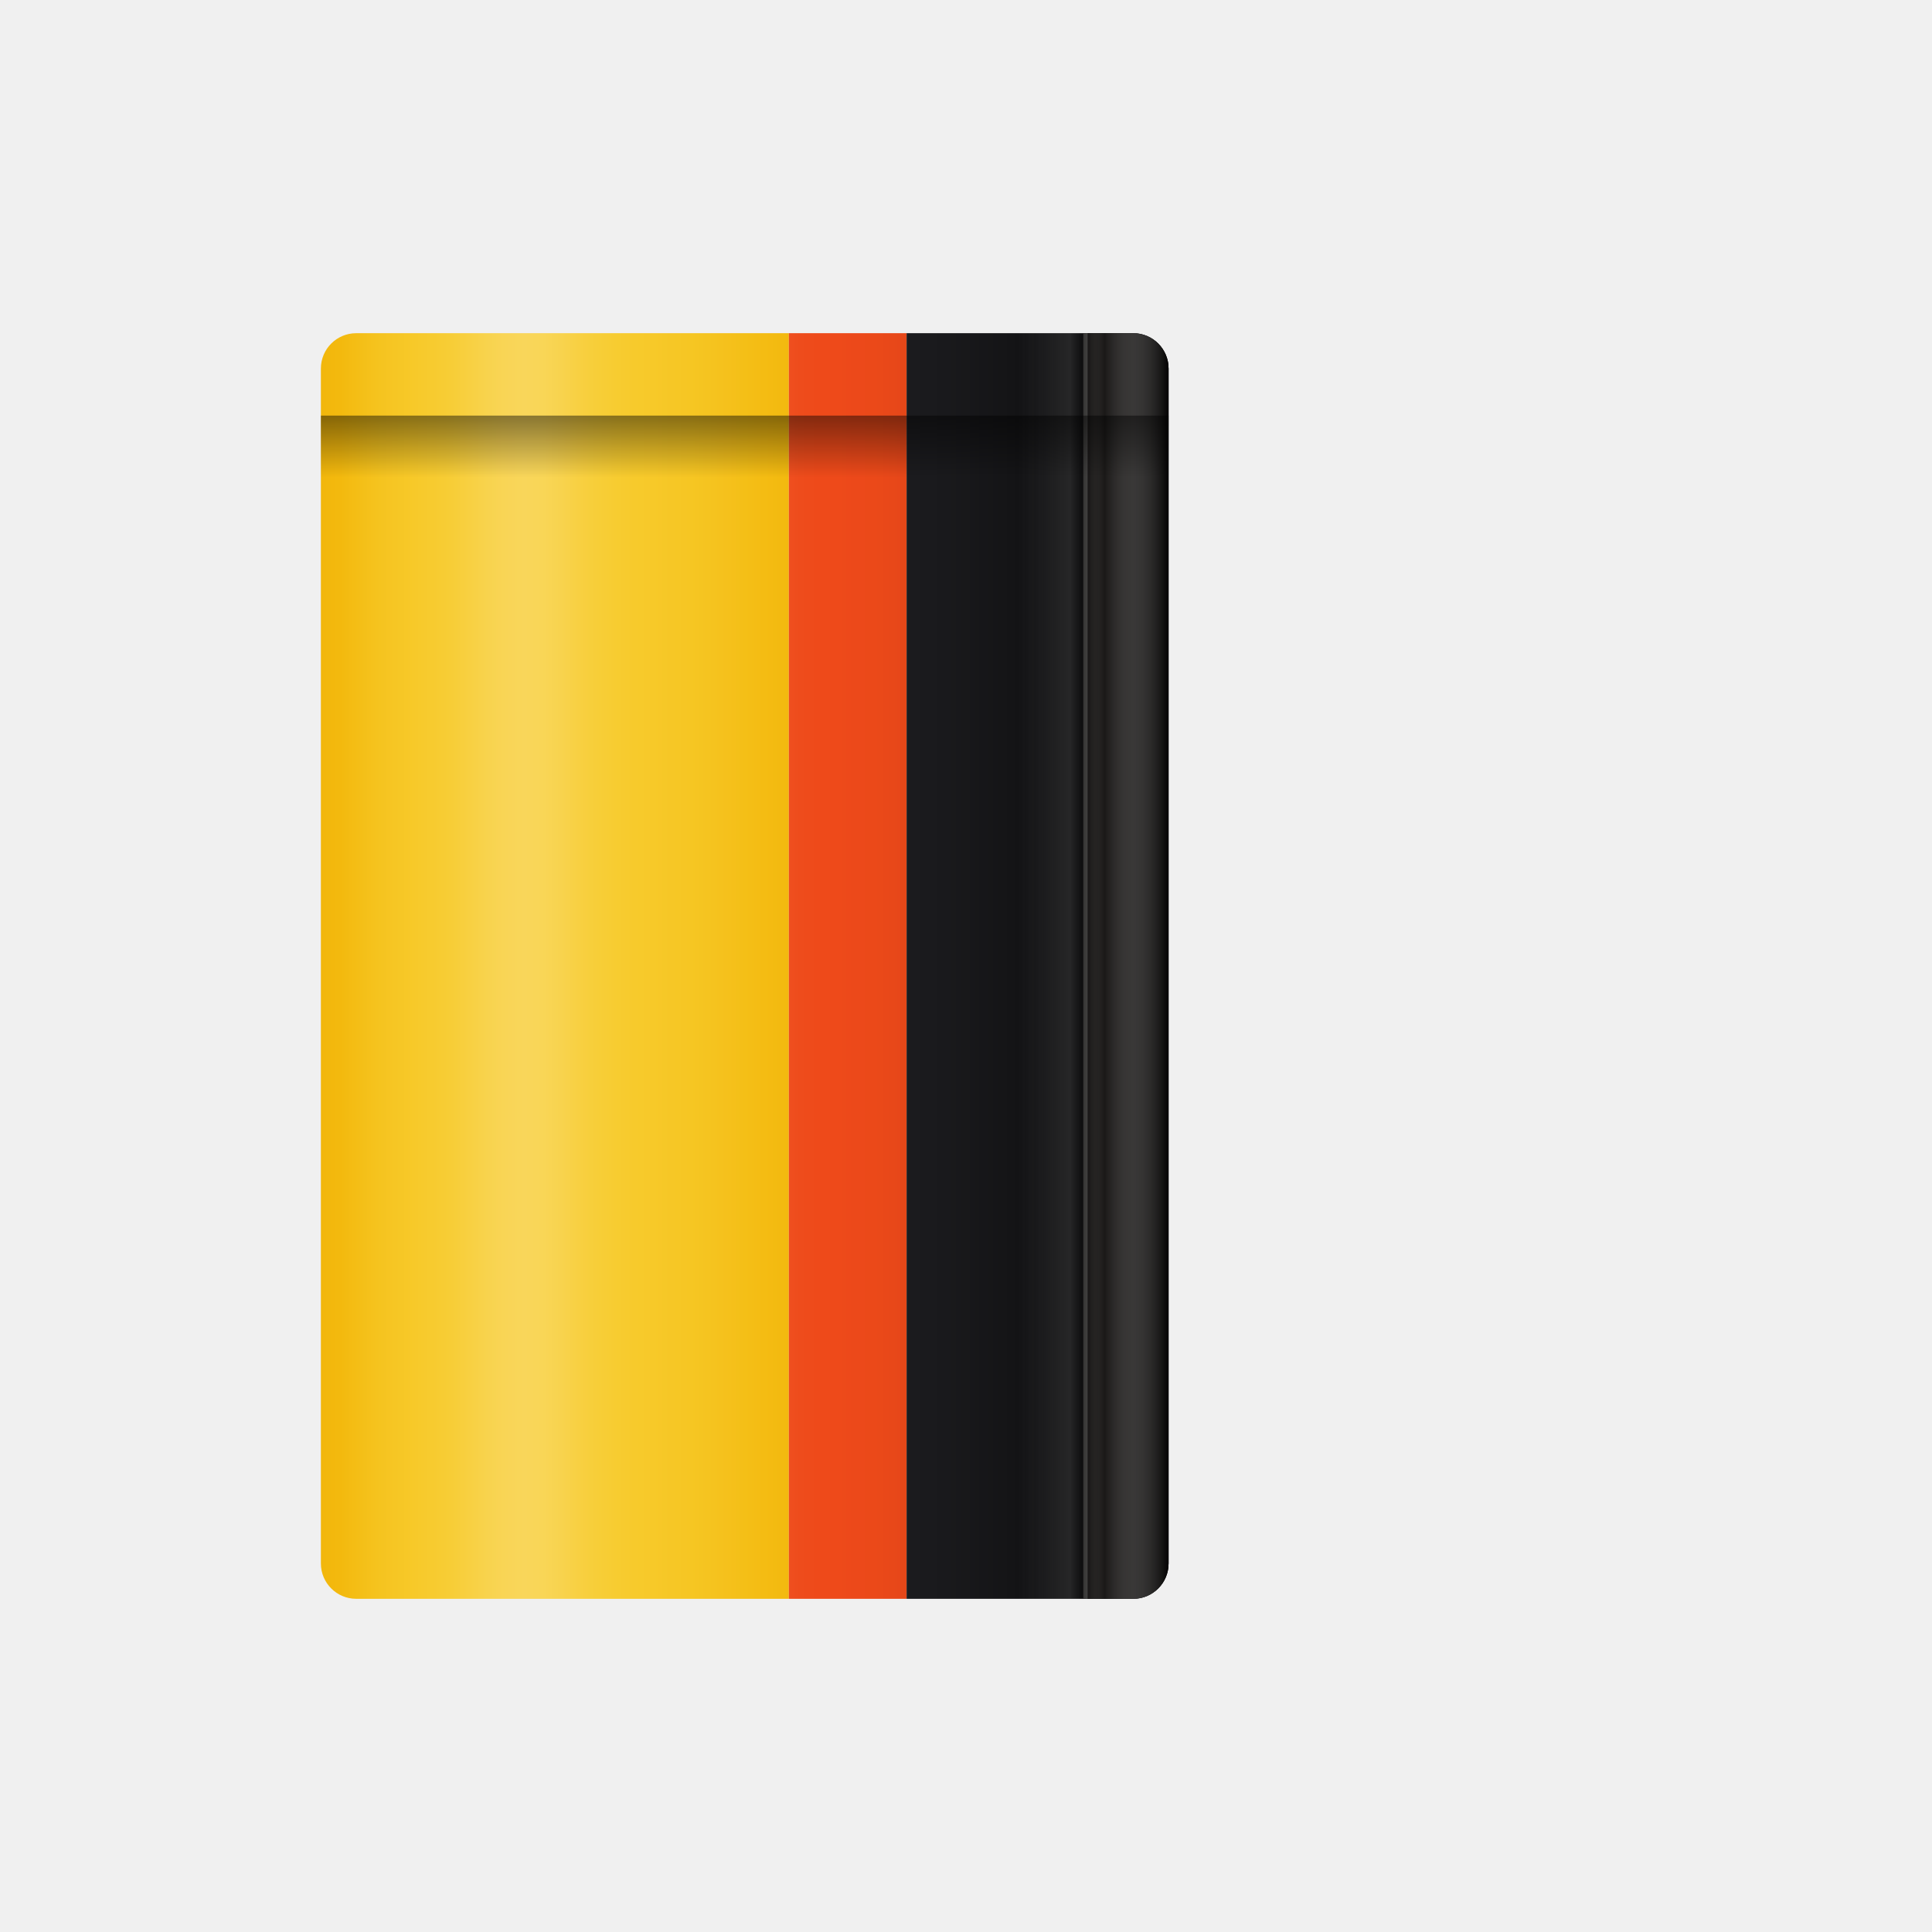
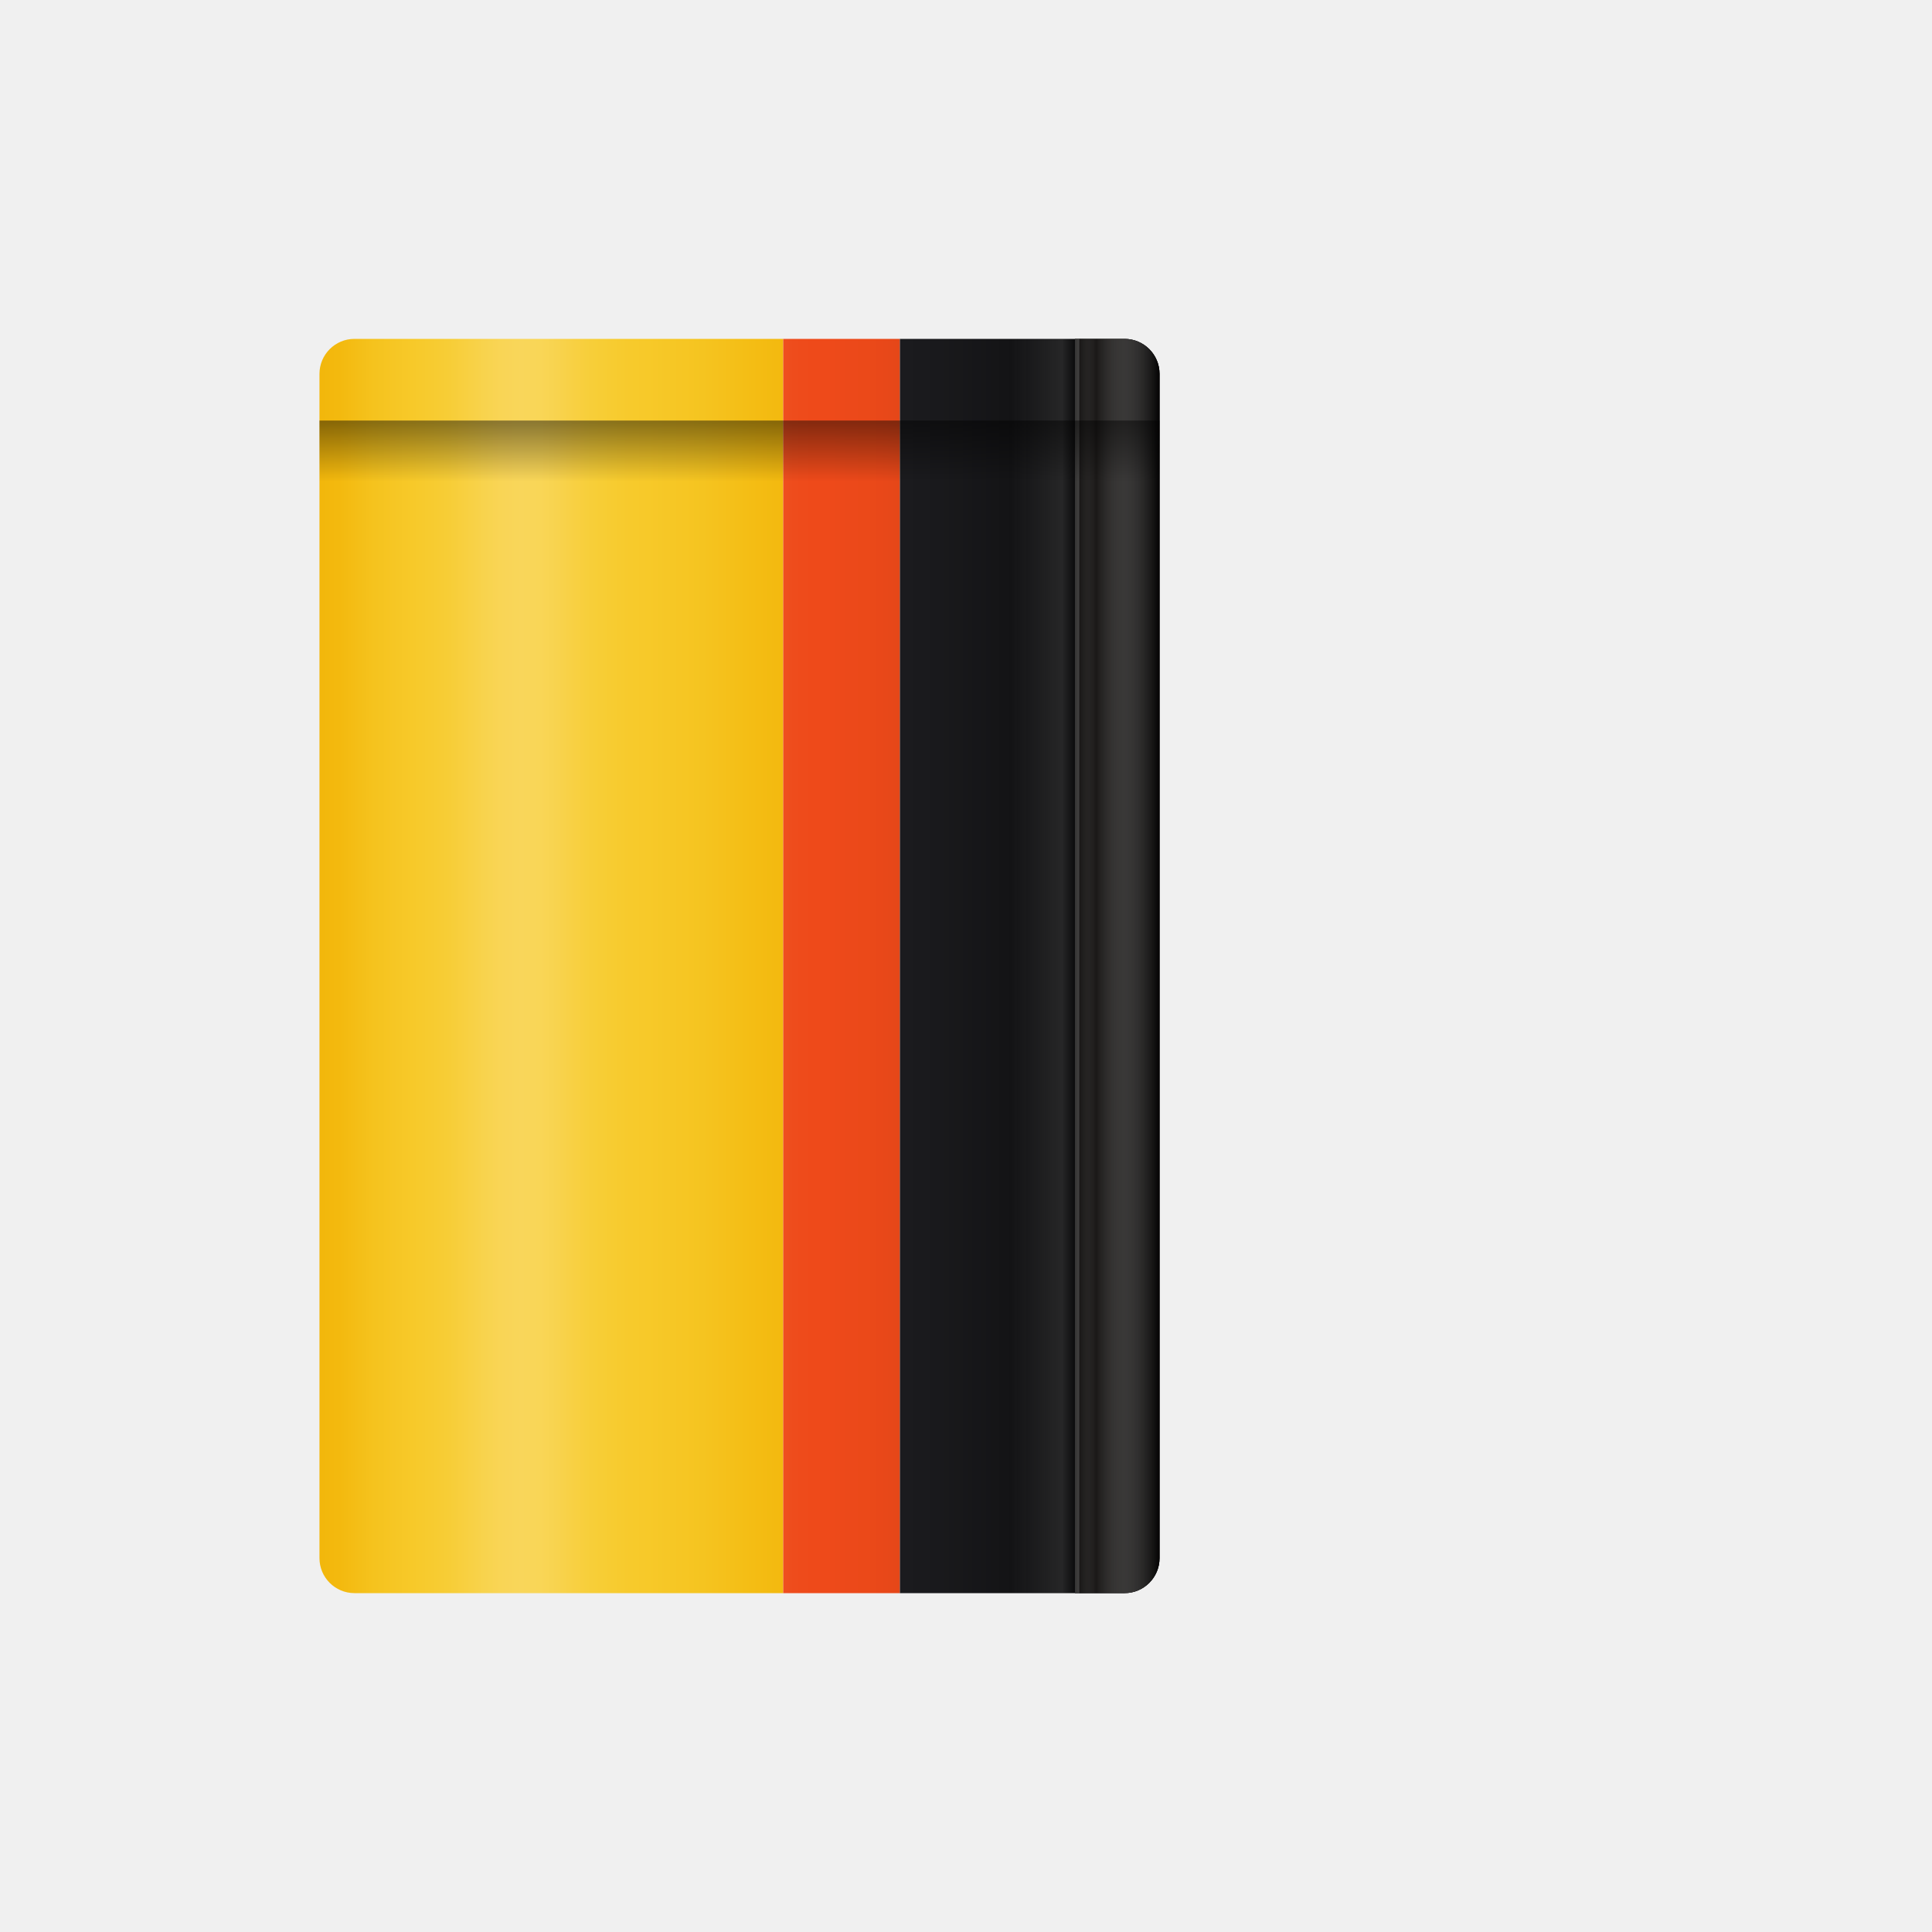
<svg xmlns="http://www.w3.org/2000/svg" viewBox="0 0 1024 1024">
  <defs>
    <clipPath id="b">
      <path d="M36.00,0.00 h528.00 a24.00,24.00 0 0 1 24.00,24.00 v812.00 a24.00,24.00 0 0 1 -24.00,24.00 h-528.00 a24.00,24.00 0 0 1 -24.00,-24.00 v-812.00 a24.00,24.00 0 0 1 24.00,-24.00 z" />
    </clipPath>
    <linearGradient id="yellow" gradientUnits="userSpaceOnUse" x1="0" y1="0" x2="600" y2="0">
      <stop offset="0" stop-color="#dea10a" />
      <stop offset="0.021" stop-color="#f2b70c" />
      <stop offset="0.042" stop-color="#f3b90e" />
      <stop offset="0.062" stop-color="#f4be16" />
      <stop offset="0.083" stop-color="#f5c31e" />
      <stop offset="0.104" stop-color="#f6c624" />
      <stop offset="0.125" stop-color="#f7c929" />
      <stop offset="0.146" stop-color="#f7cb2f" />
      <stop offset="0.167" stop-color="#f7cd36" />
      <stop offset="0.188" stop-color="#f8d041" />
      <stop offset="0.208" stop-color="#f8d34d" />
      <stop offset="0.229" stop-color="#f9d556" />
      <stop offset="0.25" stop-color="#f9d65a" />
      <stop offset="0.271" stop-color="#f9d657" />
      <stop offset="0.292" stop-color="#f8d34e" />
      <stop offset="0.312" stop-color="#f8d042" />
      <stop offset="0.333" stop-color="#f7ce38" />
      <stop offset="0.354" stop-color="#f7cc31" />
      <stop offset="0.375" stop-color="#f7ca2c" />
      <stop offset="0.396" stop-color="#f7c929" />
      <stop offset="0.417" stop-color="#f6c726" />
      <stop offset="0.438" stop-color="#f6c623" />
      <stop offset="0.458" stop-color="#f5c420" />
      <stop offset="0.479" stop-color="#f5c11c" />
      <stop offset="0.5" stop-color="#f4bf17" />
      <stop offset="0.521" stop-color="#f4bc13" />
      <stop offset="0.542" stop-color="#f3ba10" />
      <stop offset="0.562" stop-color="#f3b80d" />
      <stop offset="0.583" stop-color="#f3b80c" />
      <stop offset="0.604" stop-color="#f3b80c" />
      <stop offset="0.625" stop-color="#f2b70c" />
      <stop offset="0.646" stop-color="#f0b50c" />
      <stop offset="0.667" stop-color="#eeb30c" />
      <stop offset="0.688" stop-color="#ebaf0b" />
      <stop offset="0.708" stop-color="#e7ab0b" />
      <stop offset="0.729" stop-color="#e3a70a" />
      <stop offset="0.75" stop-color="#dea10a" />
      <stop offset="0.771" stop-color="#d89a09" />
      <stop offset="0.792" stop-color="#d19209" />
      <stop offset="0.812" stop-color="#c98a08" />
      <stop offset="0.833" stop-color="#c08107" />
      <stop offset="0.854" stop-color="#b87706" />
      <stop offset="0.875" stop-color="#ae6d05" />
      <stop offset="0.896" stop-color="#a56304" />
      <stop offset="0.917" stop-color="#9c5903" />
      <stop offset="0.938" stop-color="#935003" />
      <stop offset="0.958" stop-color="#8d4902" />
      <stop offset="0.979" stop-color="#8c4702" />
      <stop offset="1" stop-color="#904c02" />
    </linearGradient>
    <linearGradient id="red" gradientUnits="userSpaceOnUse" x1="0" y1="0" x2="600" y2="0">
      <stop offset="0" stop-color="#d43f16" />
      <stop offset="0.021" stop-color="#ed4a1a" />
      <stop offset="0.042" stop-color="#ef4d1d" />
      <stop offset="0.062" stop-color="#f35e30" />
      <stop offset="0.083" stop-color="#f76f42" />
      <stop offset="0.104" stop-color="#fb7b50" />
      <stop offset="0.125" stop-color="#fd8459" />
      <stop offset="0.146" stop-color="#fe8a61" />
      <stop offset="0.167" stop-color="#ff9068" />
      <stop offset="0.188" stop-color="#ff9771" />
      <stop offset="0.208" stop-color="#ff9e7a" />
      <stop offset="0.229" stop-color="#ffa382" />
      <stop offset="0.25" stop-color="#ffa585" />
      <stop offset="0.271" stop-color="#ffa382" />
      <stop offset="0.292" stop-color="#ff9e7b" />
      <stop offset="0.312" stop-color="#ff9872" />
      <stop offset="0.333" stop-color="#ff926b" />
      <stop offset="0.354" stop-color="#fe8d64" />
      <stop offset="0.375" stop-color="#fe895f" />
      <stop offset="0.396" stop-color="#fd855a" />
      <stop offset="0.417" stop-color="#fc8055" />
      <stop offset="0.438" stop-color="#fa7a4e" />
      <stop offset="0.458" stop-color="#f87246" />
      <stop offset="0.479" stop-color="#f66a3d" />
      <stop offset="0.5" stop-color="#f46234" />
      <stop offset="0.521" stop-color="#f2592a" />
      <stop offset="0.542" stop-color="#f05122" />
      <stop offset="0.562" stop-color="#ee4c1c" />
      <stop offset="0.583" stop-color="#ee4a1a" />
      <stop offset="0.604" stop-color="#ee4a1a" />
      <stop offset="0.625" stop-color="#ec491a" />
      <stop offset="0.646" stop-color="#eb4919" />
      <stop offset="0.667" stop-color="#e84819" />
      <stop offset="0.688" stop-color="#e44618" />
      <stop offset="0.708" stop-color="#e04418" />
      <stop offset="0.729" stop-color="#da4217" />
      <stop offset="0.75" stop-color="#d43f16" />
      <stop offset="0.771" stop-color="#cc3c15" />
      <stop offset="0.792" stop-color="#c43913" />
      <stop offset="0.812" stop-color="#ba3512" />
      <stop offset="0.833" stop-color="#b03110" />
      <stop offset="0.854" stop-color="#a52d0e" />
      <stop offset="0.875" stop-color="#9a280c" />
      <stop offset="0.896" stop-color="#8e230a" />
      <stop offset="0.917" stop-color="#831f09" />
      <stop offset="0.938" stop-color="#791b07" />
      <stop offset="0.958" stop-color="#721806" />
      <stop offset="0.979" stop-color="#701706" />
      <stop offset="1" stop-color="#751906" />
    </linearGradient>
    <linearGradient id="black" gradientUnits="userSpaceOnUse" x1="0" y1="0" x2="600" y2="0">
      <stop offset="0" stop-color="#18181a" />
      <stop offset="0.021" stop-color="#1d1d20" />
      <stop offset="0.042" stop-color="#202023" />
      <stop offset="0.062" stop-color="#2e2e33" />
      <stop offset="0.083" stop-color="#3c3d42" />
      <stop offset="0.104" stop-color="#47484e" />
      <stop offset="0.125" stop-color="#4f5057" />
      <stop offset="0.146" stop-color="#55575e" />
      <stop offset="0.167" stop-color="#5c5e65" />
      <stop offset="0.188" stop-color="#65676d" />
      <stop offset="0.208" stop-color="#6f7177" />
      <stop offset="0.229" stop-color="#77797e" />
      <stop offset="0.25" stop-color="#7a7c81" />
      <stop offset="0.271" stop-color="#78797f" />
      <stop offset="0.292" stop-color="#707278" />
      <stop offset="0.312" stop-color="#67696f" />
      <stop offset="0.333" stop-color="#5f6067" />
      <stop offset="0.354" stop-color="#585a61" />
      <stop offset="0.375" stop-color="#53555c" />
      <stop offset="0.396" stop-color="#4f5157" />
      <stop offset="0.417" stop-color="#4b4c52" />
      <stop offset="0.438" stop-color="#45474d" />
      <stop offset="0.458" stop-color="#3f4146" />
      <stop offset="0.479" stop-color="#38393e" />
      <stop offset="0.5" stop-color="#313236" />
      <stop offset="0.521" stop-color="#2a2a2e" />
      <stop offset="0.542" stop-color="#232327" />
      <stop offset="0.562" stop-color="#1e1f22" />
      <stop offset="0.583" stop-color="#1d1d20" />
      <stop offset="0.604" stop-color="#1d1d20" />
      <stop offset="0.625" stop-color="#1d1d20" />
      <stop offset="0.646" stop-color="#1c1c1f" />
      <stop offset="0.667" stop-color="#1c1c1f" />
      <stop offset="0.688" stop-color="#1b1b1e" />
      <stop offset="0.708" stop-color="#1a1a1d" />
      <stop offset="0.729" stop-color="#19191c" />
      <stop offset="0.75" stop-color="#18181a" />
      <stop offset="0.771" stop-color="#161619" />
      <stop offset="0.792" stop-color="#151517" />
      <stop offset="0.812" stop-color="#131315" />
      <stop offset="0.833" stop-color="#111113" />
      <stop offset="0.854" stop-color="#0f0f10" />
      <stop offset="0.875" stop-color="#0d0d0e" />
      <stop offset="0.896" stop-color="#0a0a0b" />
      <stop offset="0.917" stop-color="#080809" />
      <stop offset="0.938" stop-color="#060607" />
      <stop offset="0.958" stop-color="#050505" />
      <stop offset="0.979" stop-color="#040405" />
      <stop offset="1" stop-color="#050506" />
    </linearGradient>
    <linearGradient id="ls" gradientUnits="userSpaceOnUse" x1="530" y1="0" x2="588" y2="0">
      <stop offset="0" stop-color="#000" stop-opacity="0.35" />
      <stop offset="0.25" stop-color="#fff" stop-opacity="0.06" />
      <stop offset="1" stop-color="#000" stop-opacity="0.7" />
    </linearGradient>
    <linearGradient id="rim" gradientUnits="userSpaceOnUse" x1="486" y1="0" x2="530" y2="0">
      <stop offset="0" stop-color="#fff" stop-opacity="0" />
      <stop offset="0.8" stop-color="#fff" stop-opacity="0.1" />
      <stop offset="1" stop-color="#fff" stop-opacity="0" />
    </linearGradient>
    <linearGradient id="sh" x1="0" y1="0" x2="0" y2="1">
      <stop offset="0" stop-color="#000" stop-opacity="0.45" />
      <stop offset="1" stop-color="#000" stop-opacity="0" />
    </linearGradient>
  </defs>
-   <g transform="translate(160.72,176.60) scale(0.78)">
+   <g transform="translate(160.05,179.61) scale(0.773)">
    <g clip-path="url(#b)">
      <rect x="-80" y="-80" width="410" height="1200" fill="url(#yellow)" />
      <rect x="330" y="-80" width="80" height="1200" fill="url(#red)" />
      <rect x="410" y="-80" width="600" height="1200" fill="url(#black)" />
      <rect x="486" y="-80" width="44" height="1200" fill="url(#rim)" />
      <rect x="530" y="-80" width="70" height="1200" fill="#0c0a09" />
      <rect x="530" y="-80" width="70" height="1200" fill="url(#ls)" />
      <rect x="530" y="-80" width="3" height="1200" fill="#fff" fill-opacity="0.18" />
      <rect x="595" y="-80" width="5" height="1200" fill="#fff" fill-opacity="0.0" />
      <rect x="-80" y="56" width="680" height="42" fill="url(#sh)" />
    </g>
  </g>
</svg>
